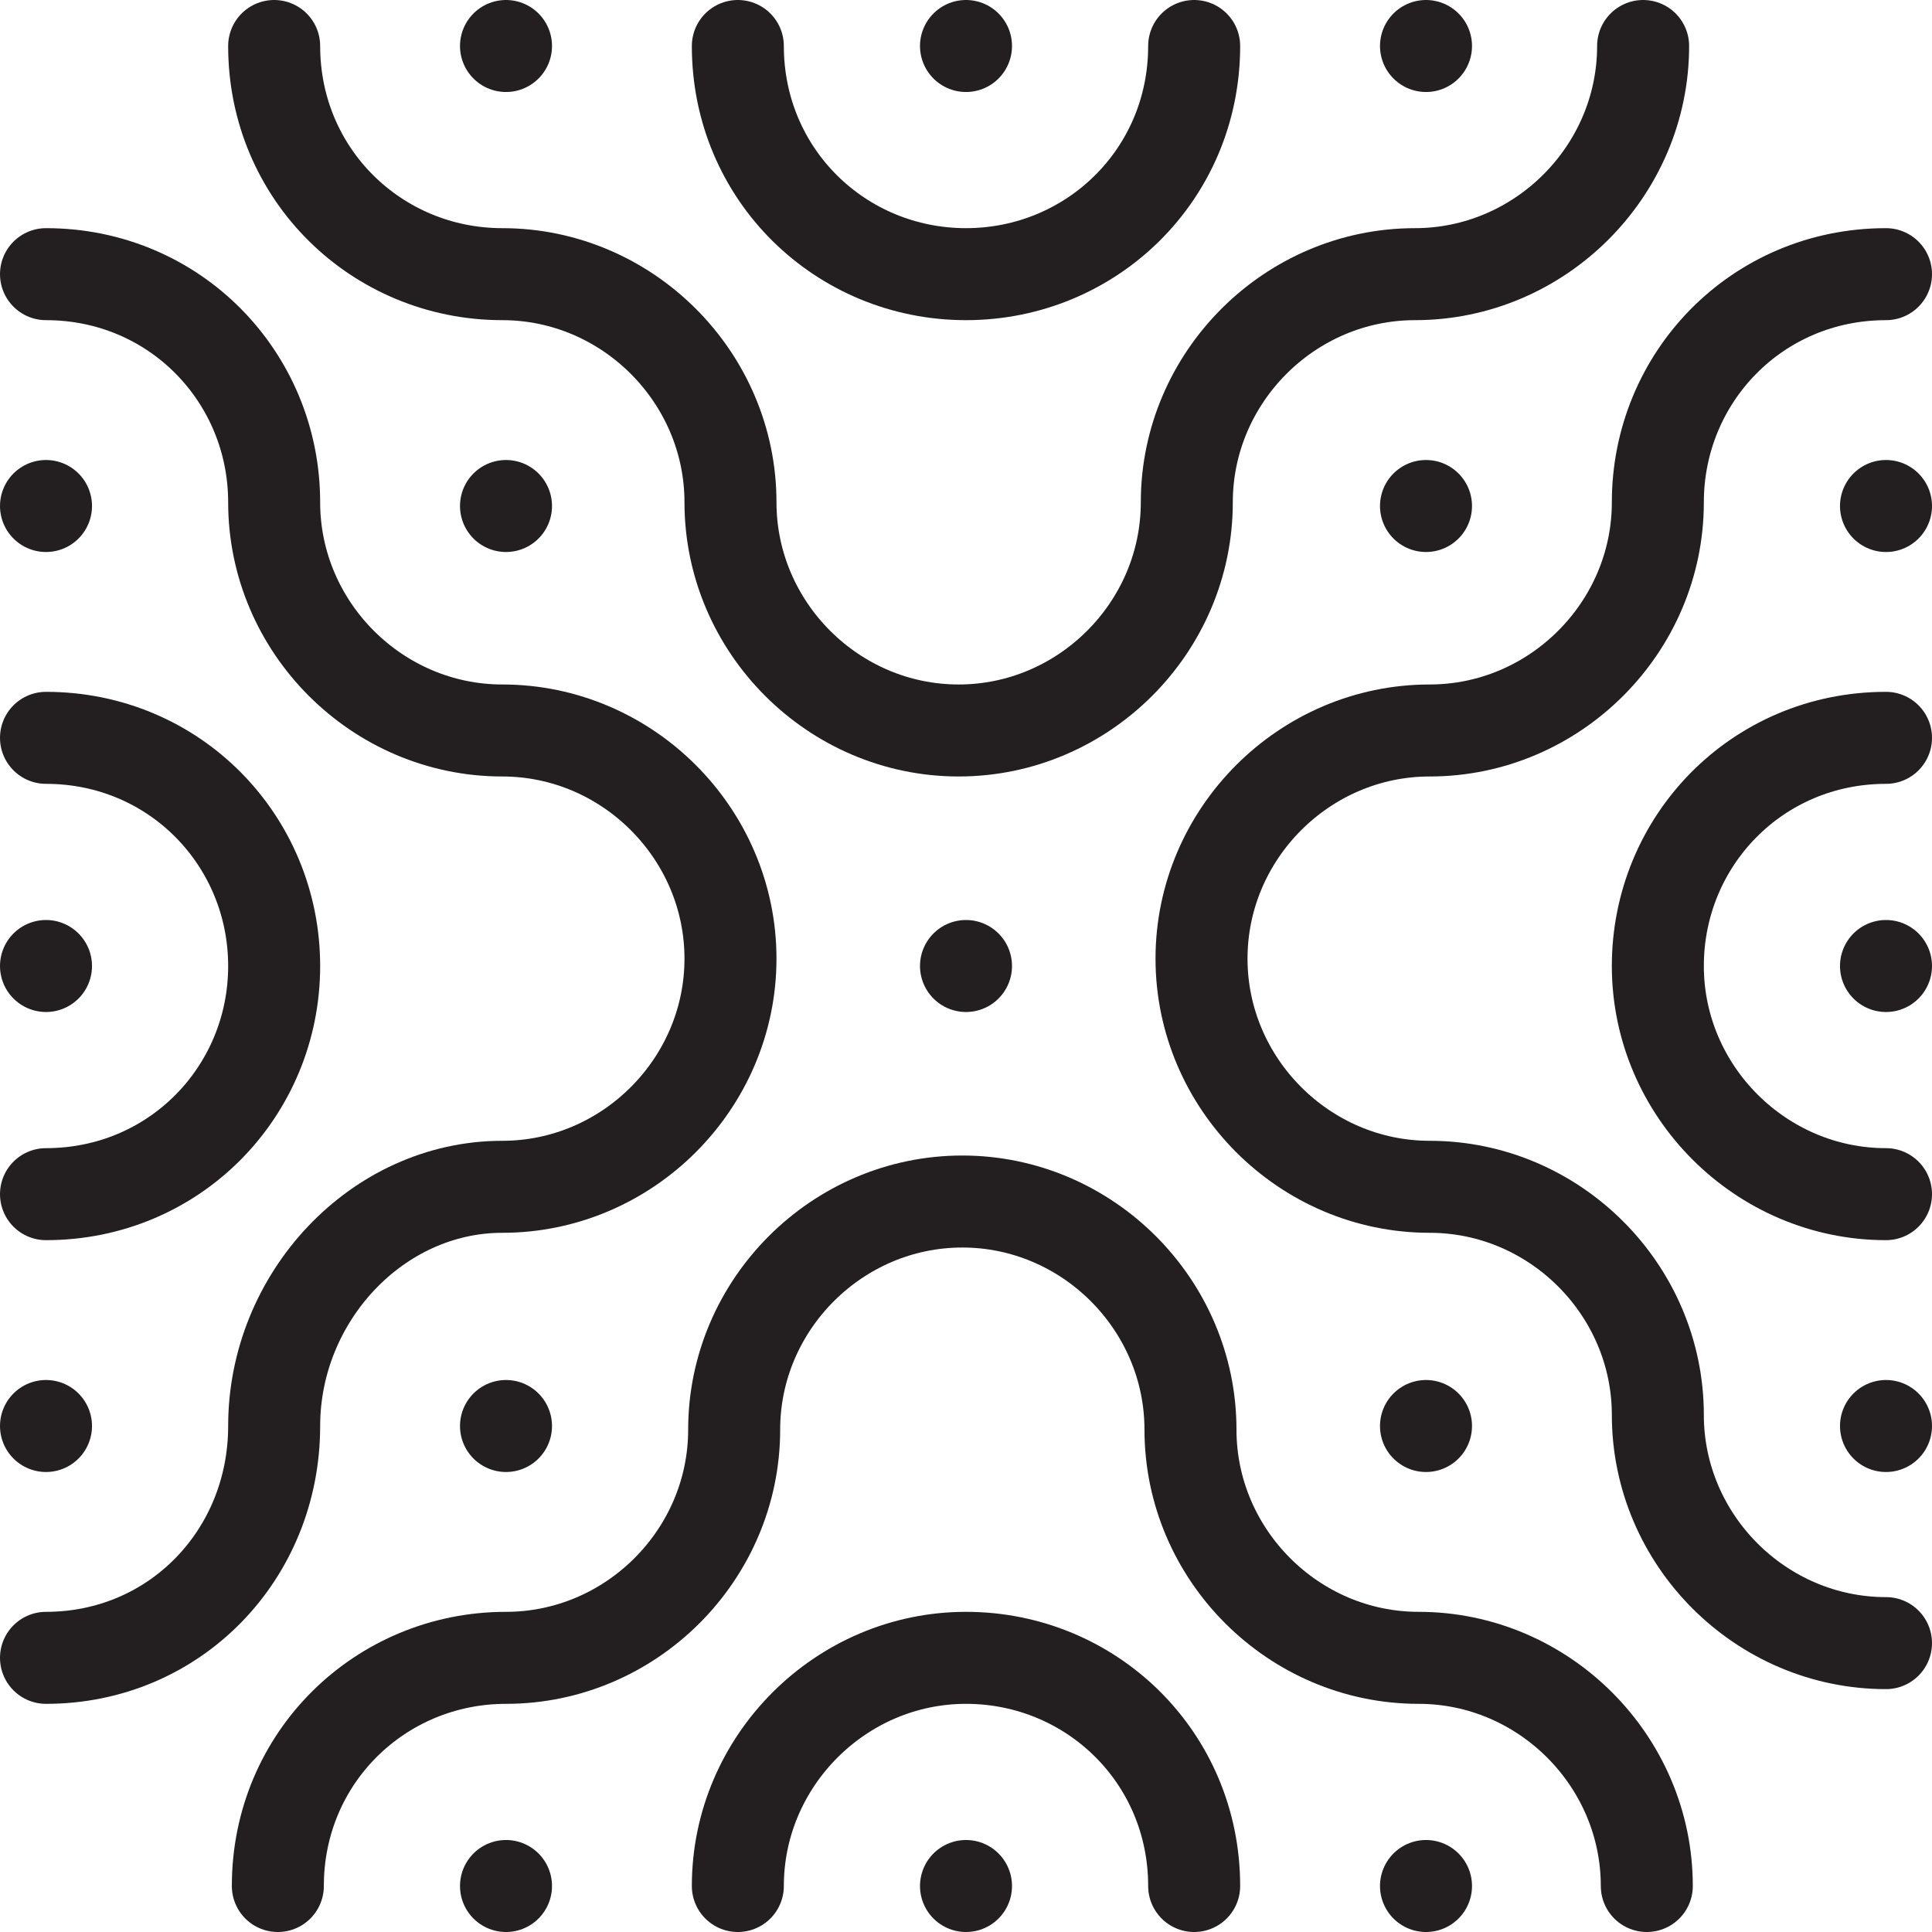
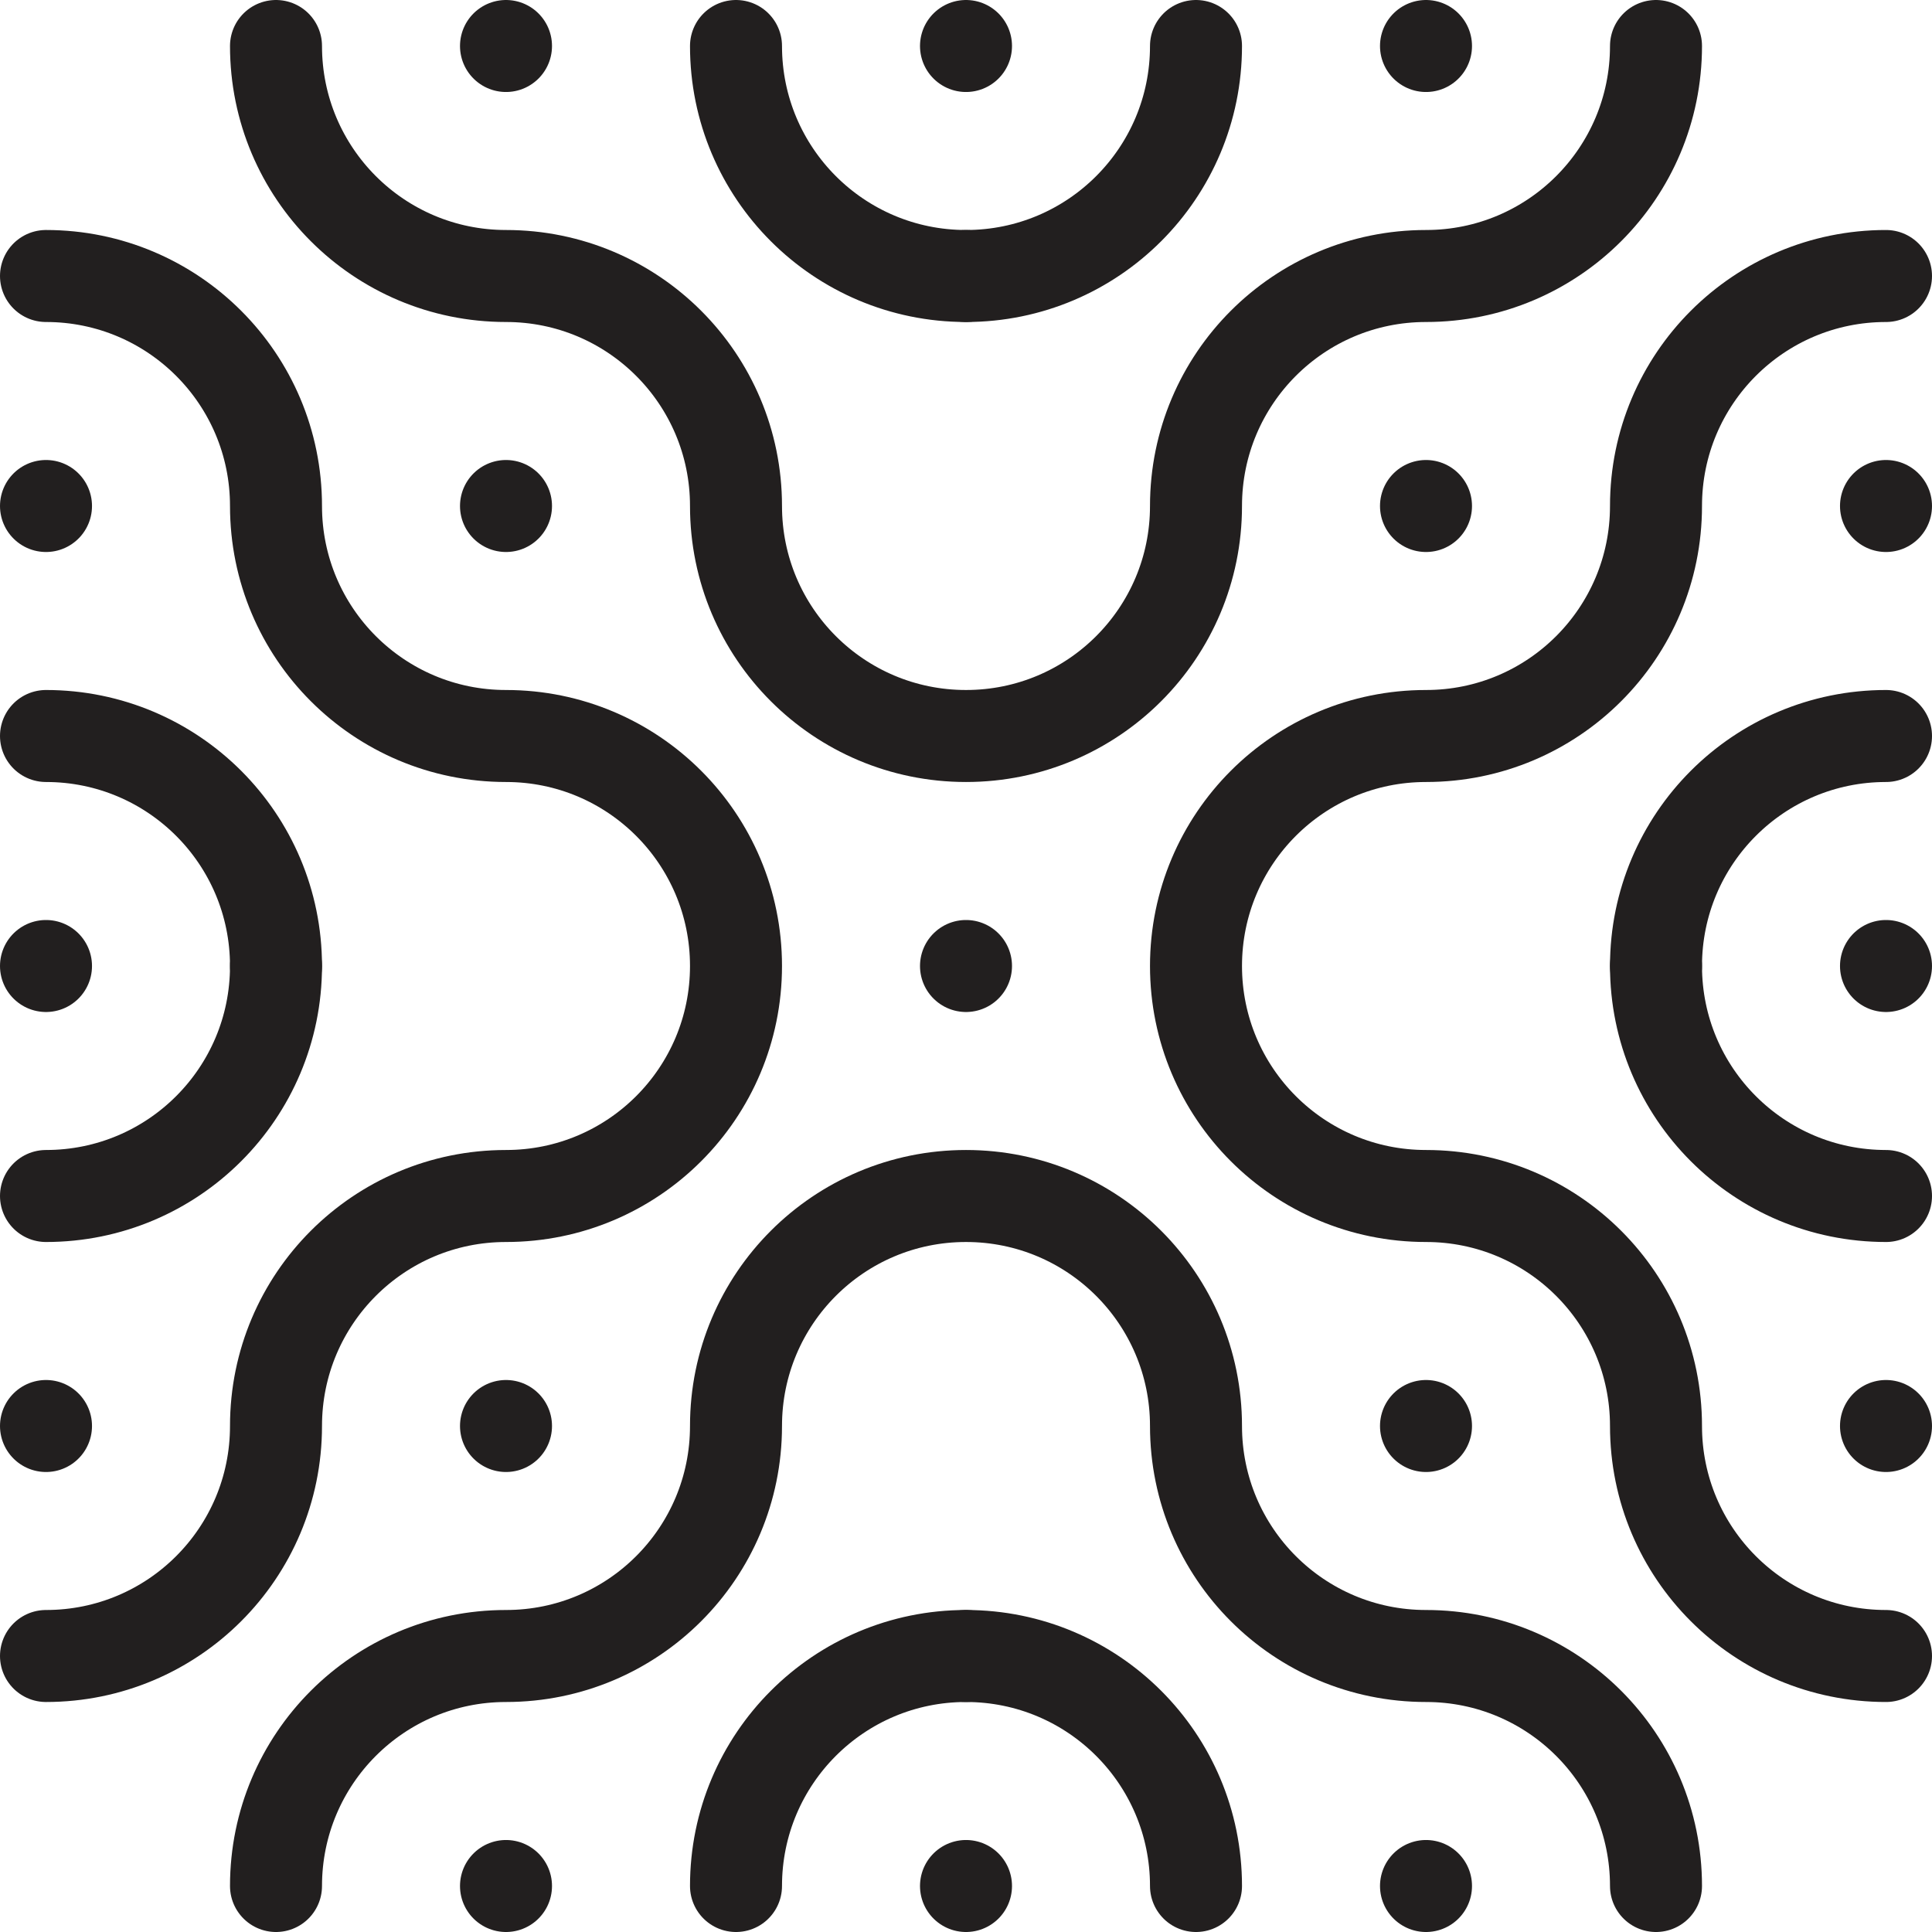
- <svg xmlns="http://www.w3.org/2000/svg" id="Layer_2" data-name="Layer 2" viewBox="0 0 52.5 52.5">
+ <svg xmlns="http://www.w3.org/2000/svg" id="Layer_2" data-name="Layer 2" viewBox="0 0 840 840">
  <defs>
    <style>
      .cls-1 {
-         stroke-miterlimit: 11;
-       }
- 
-       .cls-1, .cls-2 {
        fill: none;
-         stroke: #231f20;
+         stroke: #221f1f;
        stroke-linecap: round;
-         stroke-width: 2.5px;
-       }
- 
-       .cls-2 {
-         stroke-miterlimit: 10;
+         stroke-linejoin: round;
+         stroke-width: 40px;
      }
    </style>
  </defs>
  <g id="Layer_1-2" data-name="Layer 1">
    <g>
-       <path class="cls-2" d="M51.25,7.45c-3.5,0-6.2,2.8-6.2,6.2s-2.8,6.2-6.2,6.2-6.2,2.8-6.2,6.2,2.8,6.2,6.2,6.2,6.2,2.8,6.2,6.2,2.8,6.2,6.2,6.2" />
-       <path class="cls-2" d="M1.25,7.45c3.5,0,6.2,2.8,6.2,6.2s2.8,6.2,6.2,6.2,6.2,2.8,6.2,6.2-2.8,6.2-6.2,6.2-6.2,3-6.2,6.5-2.7,6.3-6.2,6.3" />
-       <path class="cls-2" d="M51.25,20.05c-3.5,0-6.2,2.8-6.2,6.2s2.8,6.2,6.2,6.2" />
-       <path class="cls-2" d="M1.25,20.05c3.5,0,6.2,2.8,6.2,6.2s-2.7,6.2-6.2,6.2" />
-       <path class="cls-2" d="M7.55,51.25c0-3.5,2.8-6.2,6.2-6.2s6.2-2.8,6.2-6.2,2.8-6.2,6.2-6.2,6.2,2.8,6.2,6.2,2.8,6.2,6.2,6.2,6.2,2.8,6.2,6.2" />
-       <path class="cls-2" d="M7.45,1.25c0,3.5,2.8,6.2,6.2,6.2s6.2,2.8,6.2,6.2,2.8,6.2,6.2,6.2,6.2-2.8,6.2-6.2,2.8-6.2,6.2-6.2,6.2-2.8,6.2-6.2" />
-       <path class="cls-2" d="M32.45,51.25c0-3.5-2.8-6.2-6.2-6.2s-6.2,2.8-6.2,6.2" />
-       <path class="cls-2" d="M32.45,1.25c0,3.5-2.8,6.2-6.2,6.2s-6.2-2.7-6.2-6.2" />
-       <line class="cls-1" x1="13.75" y1="51.25" x2="13.75" y2="51.25" />
-       <line class="cls-1" x1="26.25" y1="51.25" x2="26.25" y2="51.25" />
-       <line class="cls-1" x1="26.25" y1="26.25" x2="26.25" y2="26.25" />
-       <line class="cls-1" x1="38.75" y1="13.75" x2="38.75" y2="13.75" />
-       <line class="cls-1" x1="13.75" y1="13.75" x2="13.75" y2="13.75" />
-       <line class="cls-1" x1="38.75" y1="38.75" x2="38.75" y2="38.75" />
-       <line class="cls-1" x1="13.75" y1="38.75" x2="13.75" y2="38.75" />
-       <line class="cls-1" x1="38.75" y1="51.25" x2="38.75" y2="51.25" />
-       <line class="cls-1" x1="13.75" y1="1.25" x2="13.75" y2="1.25" />
-       <line class="cls-1" x1="26.25" y1="1.25" x2="26.25" y2="1.25" />
-       <line class="cls-1" x1="38.75" y1="1.25" x2="38.75" y2="1.25" />
-       <line class="cls-1" x1="1.25" y1="38.75" x2="1.25" y2="38.75" />
-       <line class="cls-1" x1="1.25" y1="26.25" x2="1.25" y2="26.25" />
-       <line class="cls-1" x1="1.25" y1="13.75" x2="1.25" y2="13.75" />
-       <line class="cls-1" x1="51.25" y1="38.75" x2="51.25" y2="38.75" />
-       <line class="cls-1" x1="51.25" y1="26.25" x2="51.25" y2="26.25" />
-       <line class="cls-1" x1="51.25" y1="13.75" x2="51.25" y2="13.75" />
+       <path class="cls-1" d="M320,20c0,55.27,44.73,100,100,100" />
+       <path class="cls-1" d="M420,120c55.27,0,100-44.73,100-100" />
+       <path class="cls-1" d="M120,20c0,55.27,44.73,100,100,100s100,44.73,100,100,44.73,100,100,100,100-44.73,100-100c0-55.27,44.73-100,100-100s100-44.73,100-100" />
+       <path class="cls-1" d="M520,820c0-55.27-44.73-100-100-100" />
+       <path class="cls-1" d="M420,720c-55.27,0-100,44.73-100,100" />
+       <path class="cls-1" d="M720,820c0-55.27-44.73-100-100-100s-100-44.73-100-100-44.73-100-100-100-100,44.73-100,100c0,55.27-44.73,100-100,100s-100,44.73-100,100" />
+       <path class="cls-1" d="M20,520c55.27,0,100-44.73,100-100" />
+       <path class="cls-1" d="M120,420c0-55.27-44.73-100-100-100" />
+       <path class="cls-1" d="M20,720c55.27,0,100-44.73,100-100s44.73-100,100-100,100-44.73,100-100-44.73-100-100-100c-55.27,0-100-44.73-100-100S75.27,120,20,120" />
+       <path class="cls-1" d="M820,320c-55.27,0-100,44.73-100,100" />
+       <path class="cls-1" d="M720,420c0,55.27,44.73,100,100,100" />
+       <path class="cls-1" d="M820,120c-55.27,0-100,44.73-100,100s-44.73,100-100,100-100,44.73-100,100,44.73,100,100,100c55.27,0,100,44.73,100,100s44.73,100,100,100" />
+       <line class="cls-1" x1="420" y1="20" x2="420" y2="20" />
+       <line class="cls-1" x1="220" y1="20" x2="220" y2="20" />
+       <line class="cls-1" x1="620" y1="20" x2="620" y2="20" />
+       <line class="cls-1" x1="620" y1="220" x2="620" y2="220" />
+       <line class="cls-1" x1="420" y1="420" x2="420" y2="420" />
+       <line class="cls-1" x1="220" y1="220" x2="220" y2="220" />
+       <line class="cls-1" x1="220" y1="620" x2="220" y2="620" />
+       <line class="cls-1" x1="620" y1="620" x2="620" y2="620" />
+       <line class="cls-1" x1="620" y1="820" x2="620" y2="820" />
+       <line class="cls-1" x1="420" y1="820" x2="420" y2="820" />
+       <line class="cls-1" x1="220" y1="820" x2="220" y2="820" />
+       <line class="cls-1" x1="20" y1="620" x2="20" y2="620" />
+       <line class="cls-1" x1="20" y1="420" x2="20" y2="420" />
+       <line class="cls-1" x1="20" y1="220" x2="20" y2="220" />
+       <line class="cls-1" x1="820" y1="220" x2="820" y2="220" />
+       <line class="cls-1" x1="820" y1="420" x2="820" y2="420" />
+       <line class="cls-1" x1="820" y1="620" x2="820" y2="620" />
    </g>
  </g>
</svg>
